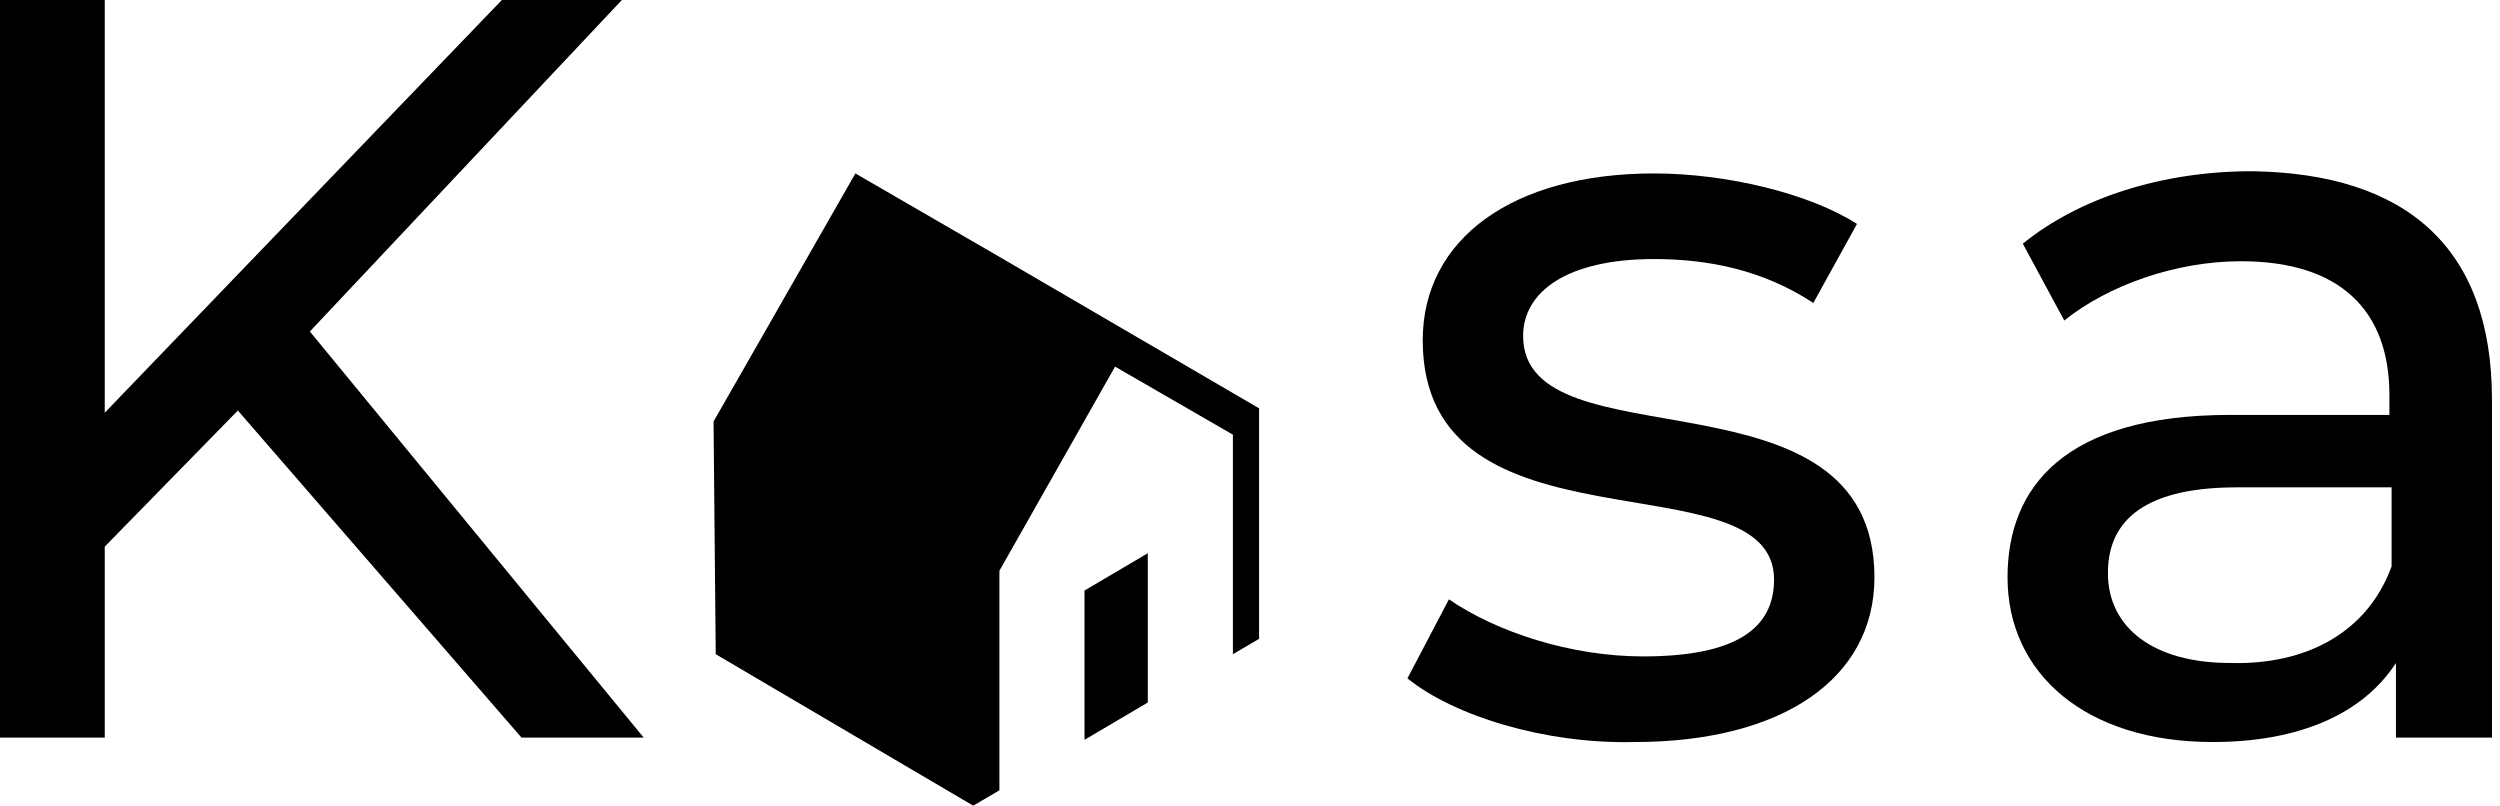
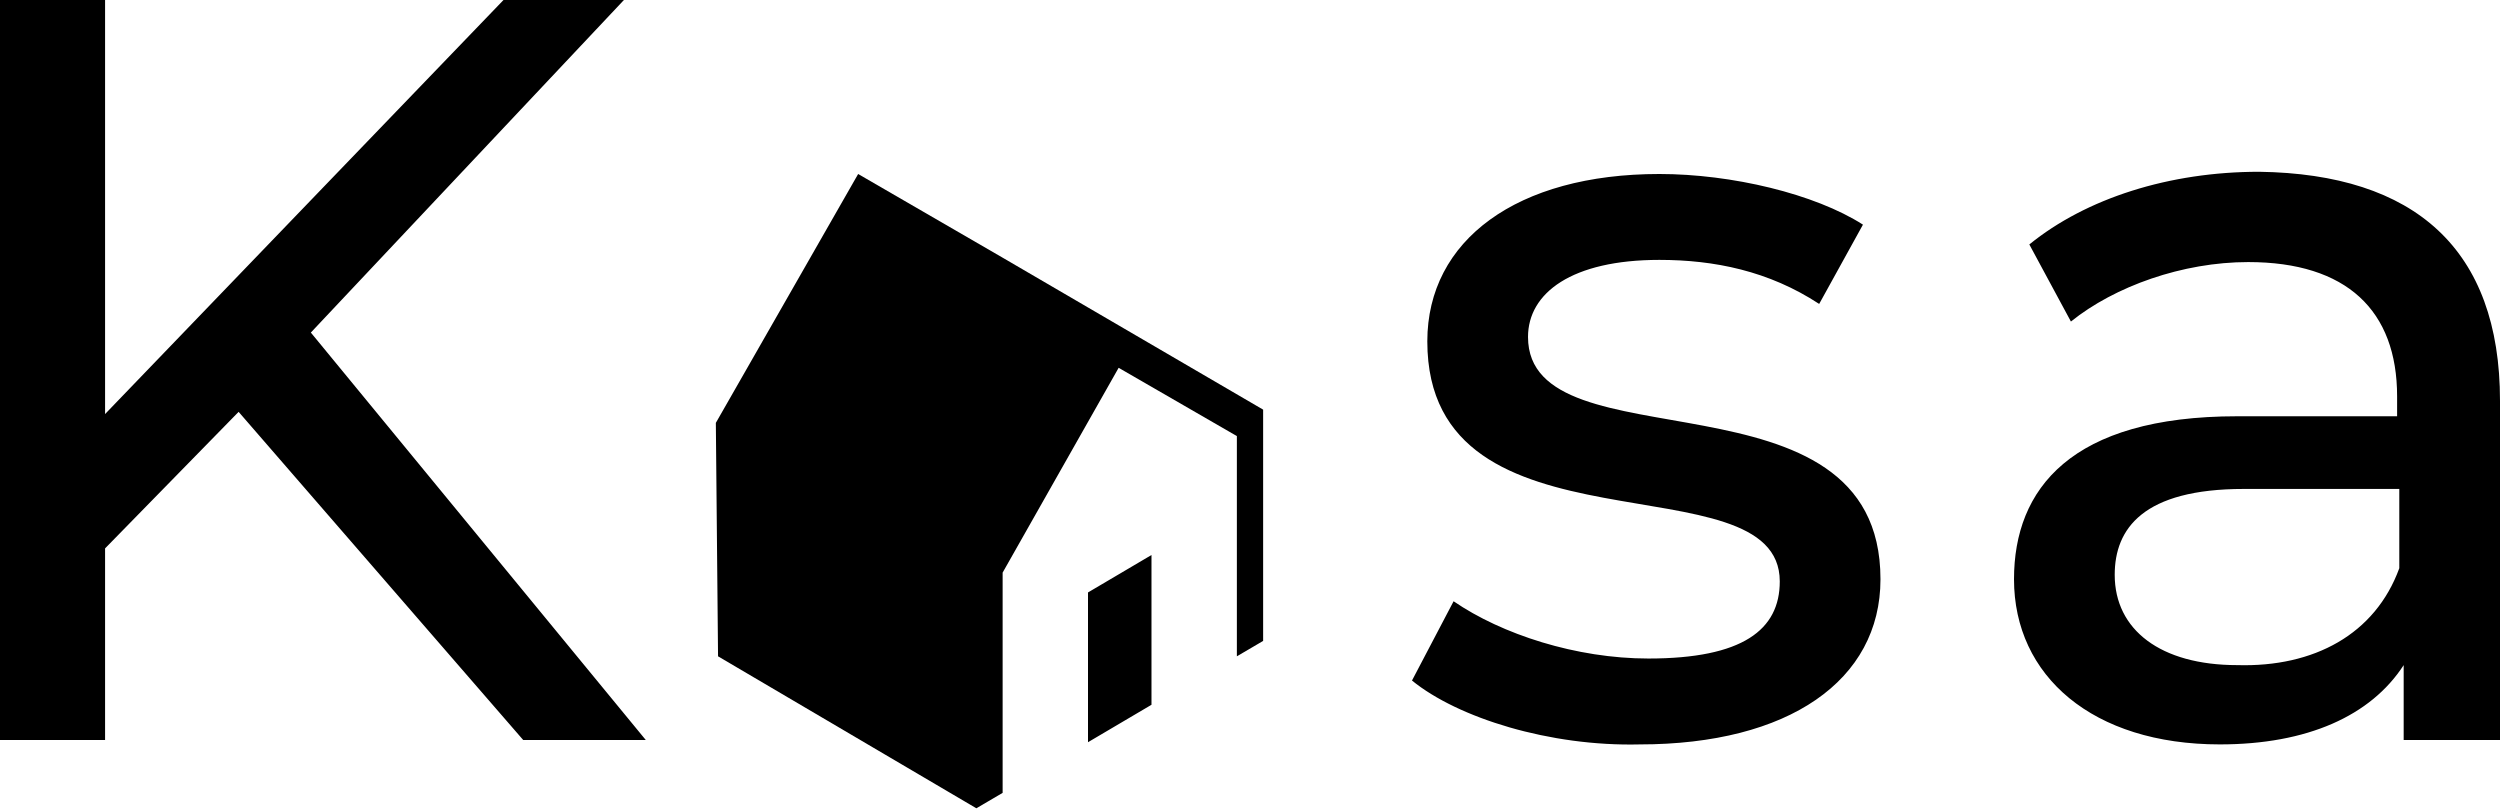
- <svg xmlns="http://www.w3.org/2000/svg" viewBox="0 0 211 68">
-   <path d="M20.075 34.648L8.84 46.136V62.256H0V0H8.84V34.834L42.359 0H52.488L26.152 27.978L54.33 62.256H44.017L20.075 34.648Z" />
-   <path d="M118.789 57.253L122.289 50.583C126.34 53.362 132.602 55.401 138.68 55.401C146.599 55.401 149.73 52.992 149.73 48.916C149.73 38.354 120.078 47.433 120.078 28.719C120.078 20.196 127.629 14.638 139.6 14.638C145.678 14.638 152.676 16.305 156.728 18.899L153.045 25.57C148.809 22.79 144.205 21.864 139.6 21.864C132.234 21.864 128.55 24.643 128.55 28.349C128.55 39.466 158.202 30.387 158.202 48.73C158.202 57.253 150.466 62.627 137.943 62.627C130.392 62.812 122.657 60.403 118.789 57.253Z" />
-   <path d="M210.322 33.722V62.256H202.218V55.956C199.456 60.218 194.115 62.627 186.748 62.627C176.066 62.627 169.436 56.883 169.436 48.73C169.436 41.133 174.224 35.019 188.221 35.019H201.666V33.352C201.666 26.125 197.43 22.049 189.142 22.049C183.617 22.049 177.908 24.087 174.224 27.052L170.725 20.567C175.514 16.676 182.512 14.452 190.063 14.452C203.139 14.638 210.322 20.937 210.322 33.722ZM201.85 47.804V41.133H188.774C180.302 41.133 177.908 44.469 177.908 48.36C177.908 52.992 181.775 55.956 188.221 55.956C194.667 56.142 199.824 53.362 201.85 47.804Z" />
-   <path d="M91.532 49.842V62.441L96.873 59.292V46.692L91.532 49.842Z" />
-   <path d="M106.266 34.463L84.35 21.678L72.195 14.638L60.223 35.575L60.408 55.215L82.14 68L84.35 66.703V48.174L94.111 30.943L104.056 36.687V55.215L106.266 53.918V34.463Z" />
+ <svg xmlns="http://www.w3.org/2000/svg" viewBox="0 0 210.322 68">
+   <path d="M20.075 34.648 8.84 46.136v16.12H0V0h8.84v34.834L42.36 0h10.13L26.151 27.978 54.33 62.256H44.017Zm98.714 22.605 3.5-6.67c4.051 2.78 10.313 4.818 16.391 4.818 7.919 0 11.05-2.41 11.05-6.486 0-10.56-29.652-1.482-29.652-20.196 0-8.523 7.551-14.081 19.522-14.081 6.078 0 13.076 1.667 17.128 4.261l-3.683 6.67c-4.236-2.779-8.84-3.705-13.445-3.705-7.366 0-11.05 2.78-11.05 6.485 0 11.117 29.652 2.038 29.652 20.381 0 8.523-7.736 13.897-20.259 13.897-7.551.185-15.286-2.224-19.154-5.374zm91.533-23.531v28.534h-8.104v-6.3c-2.762 4.262-8.103 6.67-15.47 6.67-10.682 0-17.312-5.743-17.312-13.896 0-7.597 4.788-13.71 18.785-13.71h13.445v-1.67c0-7.226-4.236-11.302-12.524-11.302-5.525 0-11.234 2.038-14.918 5.003l-3.499-6.485c4.789-3.891 11.787-6.115 19.338-6.115 13.076.186 20.259 6.485 20.259 19.27zm-8.472 14.082v-6.67h-13.076c-8.472 0-10.866 3.335-10.866 7.226 0 4.632 3.867 7.596 10.313 7.596 6.446.186 11.603-2.594 13.629-8.152zM91.532 49.842v12.6l5.341-3.15v-12.6Z" />
+   <path d="M106.266 34.463 84.35 21.678l-12.155-7.04-11.972 20.937.185 19.64L82.14 68l2.21-1.297V48.174l9.76-17.231 9.946 5.744v18.528l2.21-1.297z" />
</svg>
